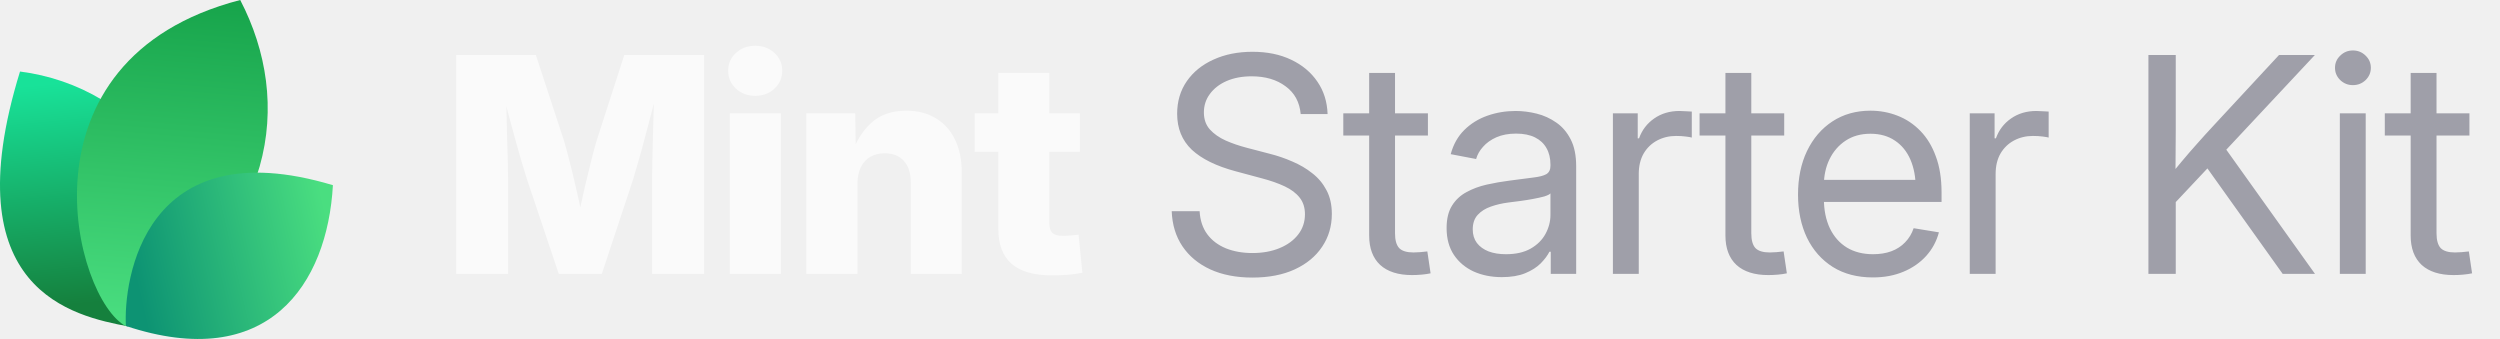
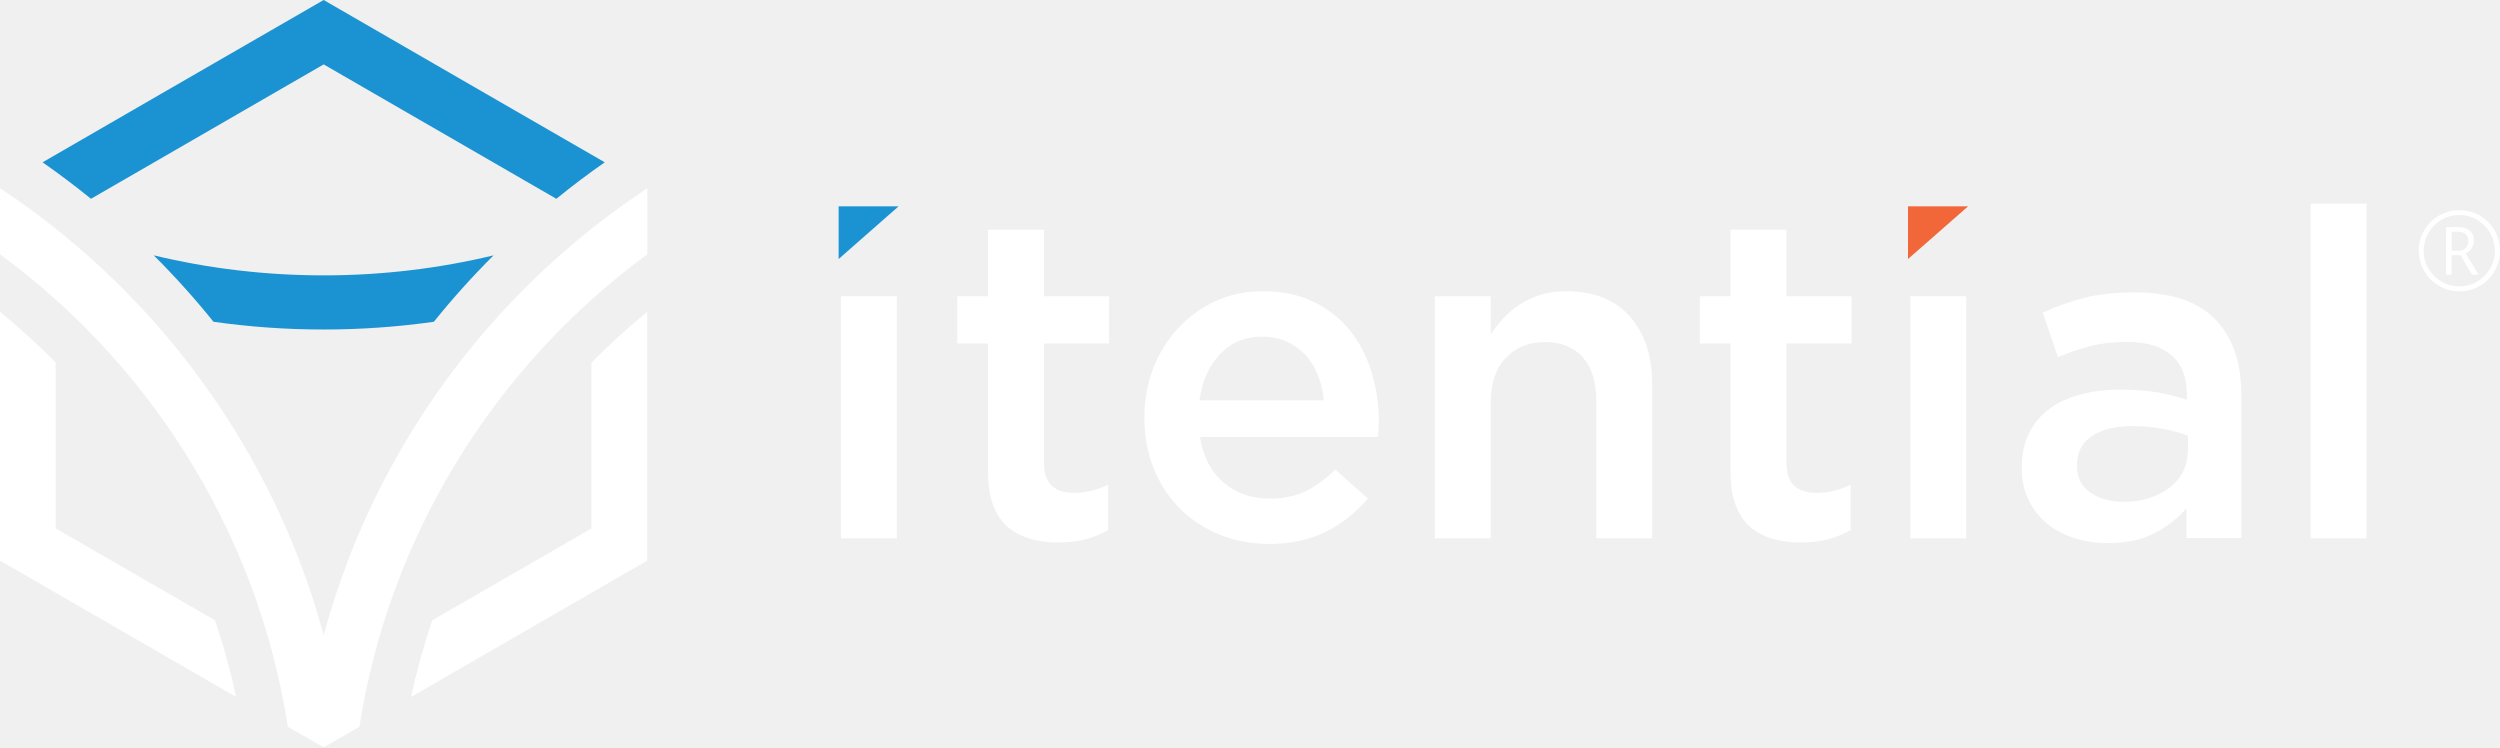
- <svg xmlns="http://www.w3.org/2000/svg" width="177" height="24" viewBox="0 0 177 24" fill="none">
-   <path d="M9.061 23.108C5.268 22.377 -3.391 20.627 1.417 5.064C9.634 6.099 16.973 14.064 9.061 23.108Z" fill="url(#paint0_linear_17557_2145)" />
-   <path d="M8.919 23.094C5.276 21.222 0.784 4.209 17.007 0C20.757 7.193 19.621 16.545 8.919 23.094Z" fill="url(#paint1_linear_17557_2145)" />
-   <path d="M8.914 23.079C8.735 19.882 10.159 9.085 23.57 13.111C23.181 20.123 18.984 26.418 8.914 23.079Z" fill="url(#paint2_linear_17557_2145)" />
-   <path d="M32.301 19.392V3.894H37.938L39.925 9.948C40.036 10.315 40.164 10.787 40.31 11.362C40.462 11.938 40.611 12.552 40.757 13.204C40.91 13.855 41.048 14.483 41.173 15.086C41.305 15.682 41.412 16.192 41.495 16.615H40.695C40.771 16.192 40.871 15.682 40.996 15.086C41.128 14.49 41.267 13.866 41.412 13.214C41.565 12.562 41.714 11.948 41.86 11.373C42.005 10.79 42.133 10.315 42.244 9.948L44.2 3.894H49.848V19.392H46.166V12.704C46.166 12.357 46.173 11.917 46.187 11.383C46.2 10.849 46.214 10.27 46.228 9.646C46.249 9.022 46.266 8.391 46.28 7.753C46.301 7.115 46.311 6.519 46.311 5.964H46.623C46.485 6.561 46.332 7.181 46.166 7.826C45.999 8.471 45.833 9.102 45.666 9.719C45.507 10.336 45.351 10.901 45.198 11.414C45.053 11.928 44.928 12.357 44.824 12.704L42.608 19.392H39.561L37.314 12.704C37.203 12.357 37.072 11.928 36.919 11.414C36.773 10.901 36.614 10.34 36.441 9.729C36.274 9.112 36.104 8.481 35.931 7.836C35.764 7.192 35.608 6.567 35.463 5.964H35.827C35.834 6.512 35.844 7.105 35.858 7.743C35.872 8.374 35.886 9.005 35.9 9.636C35.92 10.26 35.938 10.839 35.952 11.373C35.965 11.907 35.972 12.351 35.972 12.704V19.392H32.301ZM51.668 19.392V8.024H55.288V19.392H51.668ZM53.468 6.786C52.927 6.786 52.473 6.616 52.105 6.276C51.738 5.93 51.554 5.507 51.554 5.007C51.554 4.508 51.738 4.088 52.105 3.749C52.473 3.409 52.927 3.239 53.468 3.239C54.009 3.239 54.463 3.409 54.83 3.749C55.198 4.082 55.382 4.501 55.382 5.007C55.382 5.507 55.198 5.93 54.83 6.276C54.463 6.616 54.009 6.786 53.468 6.786ZM60.708 13.027V19.392H57.088V8.024H60.551L60.593 10.967H60.281C60.593 10.024 61.061 9.268 61.685 8.7C62.309 8.124 63.138 7.836 64.171 7.836C64.975 7.836 65.672 8.017 66.262 8.377C66.851 8.731 67.302 9.234 67.614 9.885C67.933 10.537 68.092 11.307 68.092 12.194V19.392H64.483V12.912C64.483 12.26 64.32 11.754 63.994 11.394C63.675 11.033 63.221 10.853 62.632 10.853C62.25 10.853 61.914 10.936 61.623 11.102C61.332 11.269 61.106 11.515 60.947 11.841C60.787 12.16 60.708 12.555 60.708 13.027ZM76.456 8.024V10.749H69.008V8.024H76.456ZM70.683 5.163H74.292V15.783C74.292 16.102 74.361 16.334 74.5 16.48C74.646 16.625 74.899 16.698 75.259 16.698C75.405 16.698 75.596 16.688 75.831 16.667C76.074 16.646 76.251 16.629 76.362 16.615L76.632 19.309C76.313 19.378 75.963 19.427 75.582 19.455C75.207 19.482 74.836 19.496 74.469 19.496C73.2 19.496 72.25 19.222 71.619 18.674C70.995 18.127 70.683 17.308 70.683 16.22V5.163Z" fill="#FAFAFA" />
-   <path d="M88.667 19.652C87.523 19.652 86.528 19.458 85.682 19.07C84.843 18.681 84.188 18.137 83.716 17.437C83.245 16.736 82.992 15.908 82.957 14.951H84.933C84.968 15.596 85.148 16.14 85.474 16.584C85.8 17.021 86.24 17.354 86.795 17.582C87.35 17.804 87.974 17.915 88.667 17.915C89.388 17.915 90.026 17.801 90.581 17.572C91.143 17.343 91.583 17.024 91.902 16.615C92.228 16.199 92.391 15.717 92.391 15.169C92.391 14.698 92.266 14.306 92.017 13.994C91.767 13.675 91.413 13.408 90.956 13.193C90.498 12.978 89.954 12.787 89.323 12.621L87.502 12.132C86.123 11.765 85.082 11.255 84.382 10.603C83.689 9.944 83.342 9.095 83.342 8.055C83.342 7.174 83.571 6.404 84.028 5.746C84.486 5.087 85.117 4.577 85.921 4.217C86.726 3.849 87.645 3.666 88.678 3.666C89.718 3.666 90.63 3.853 91.413 4.227C92.204 4.602 92.824 5.122 93.275 5.787C93.726 6.446 93.965 7.209 93.993 8.076H92.089C92.013 7.23 91.656 6.574 91.018 6.11C90.387 5.638 89.586 5.403 88.615 5.403C87.95 5.403 87.36 5.513 86.847 5.735C86.341 5.957 85.946 6.262 85.661 6.651C85.377 7.032 85.235 7.469 85.235 7.961C85.235 8.447 85.377 8.849 85.661 9.168C85.946 9.48 86.317 9.74 86.774 9.948C87.232 10.149 87.724 10.319 88.251 10.457L89.884 10.884C90.439 11.023 90.977 11.206 91.496 11.435C92.023 11.657 92.495 11.934 92.911 12.267C93.334 12.593 93.67 12.995 93.92 13.474C94.17 13.945 94.294 14.504 94.294 15.149C94.294 16.015 94.066 16.788 93.608 17.468C93.157 18.148 92.512 18.681 91.673 19.07C90.834 19.458 89.832 19.652 88.667 19.652ZM101.097 8.024V9.594H95.106V8.024H101.097ZM96.937 5.163H98.767V16.521C98.767 17 98.865 17.347 99.059 17.562C99.26 17.77 99.6 17.874 100.078 17.874C100.21 17.874 100.366 17.867 100.546 17.853C100.733 17.832 100.903 17.815 101.056 17.801L101.285 19.351C101.097 19.392 100.886 19.423 100.65 19.444C100.414 19.465 100.189 19.475 99.974 19.475C98.996 19.475 98.244 19.236 97.717 18.758C97.197 18.272 96.937 17.579 96.937 16.677V5.163ZM106.33 19.621C105.595 19.621 104.932 19.489 104.343 19.226C103.754 18.955 103.285 18.564 102.939 18.05C102.592 17.53 102.419 16.896 102.419 16.147C102.419 15.495 102.547 14.965 102.804 14.556C103.06 14.146 103.403 13.828 103.833 13.599C104.263 13.363 104.742 13.186 105.269 13.068C105.796 12.95 106.333 12.857 106.881 12.787C107.574 12.69 108.132 12.617 108.555 12.569C108.978 12.52 109.287 12.441 109.481 12.33C109.675 12.212 109.772 12.014 109.772 11.737V11.654C109.772 11.203 109.679 10.815 109.492 10.489C109.311 10.163 109.041 9.91 108.68 9.729C108.32 9.549 107.872 9.459 107.338 9.459C106.805 9.459 106.34 9.546 105.945 9.719C105.556 9.892 105.241 10.118 104.998 10.395C104.755 10.665 104.593 10.953 104.509 11.258L102.71 10.915C102.897 10.222 103.22 9.65 103.677 9.199C104.135 8.748 104.679 8.412 105.31 8.19C105.941 7.968 106.607 7.857 107.307 7.857C107.8 7.857 108.295 7.92 108.795 8.044C109.301 8.169 109.765 8.381 110.188 8.679C110.611 8.97 110.951 9.369 111.208 9.875C111.464 10.374 111.593 11.005 111.593 11.768V19.392H109.793V17.822H109.7C109.568 18.085 109.363 18.359 109.086 18.643C108.809 18.921 108.444 19.153 107.994 19.34C107.543 19.527 106.988 19.621 106.33 19.621ZM106.621 17.998C107.321 17.998 107.904 17.867 108.368 17.603C108.84 17.333 109.19 16.986 109.419 16.563C109.654 16.133 109.772 15.682 109.772 15.211V13.692C109.703 13.769 109.554 13.841 109.325 13.911C109.096 13.973 108.829 14.032 108.524 14.088C108.226 14.143 107.921 14.192 107.609 14.233C107.304 14.275 107.033 14.309 106.798 14.337C106.354 14.393 105.938 14.49 105.549 14.628C105.168 14.76 104.86 14.954 104.624 15.211C104.388 15.467 104.27 15.811 104.27 16.241C104.27 16.615 104.367 16.934 104.561 17.198C104.762 17.461 105.04 17.662 105.393 17.801C105.747 17.933 106.156 17.998 106.621 17.998ZM114.193 19.392V8.024H115.951V9.792H116.045C116.253 9.209 116.61 8.741 117.116 8.388C117.622 8.034 118.219 7.857 118.905 7.857C119.058 7.857 119.217 7.864 119.384 7.878C119.55 7.885 119.682 7.892 119.779 7.899V9.74C119.716 9.719 119.578 9.695 119.363 9.667C119.155 9.639 118.922 9.625 118.666 9.625C118.174 9.625 117.726 9.733 117.324 9.948C116.922 10.163 116.603 10.471 116.367 10.874C116.138 11.276 116.024 11.758 116.024 12.319V19.392H114.193ZM126.322 8.024V9.594H120.33V8.024H126.322ZM122.161 5.163H123.992V16.521C123.992 17 124.089 17.347 124.283 17.562C124.484 17.77 124.824 17.874 125.302 17.874C125.434 17.874 125.59 17.867 125.77 17.853C125.958 17.832 126.127 17.815 126.28 17.801L126.509 19.351C126.322 19.392 126.11 19.423 125.874 19.444C125.639 19.465 125.413 19.475 125.198 19.475C124.221 19.475 123.468 19.236 122.941 18.758C122.421 18.272 122.161 17.579 122.161 16.677V5.163ZM132.604 19.642C131.502 19.642 130.555 19.396 129.765 18.903C128.974 18.404 128.364 17.714 127.934 16.834C127.511 15.946 127.3 14.927 127.3 13.775C127.3 12.611 127.511 11.584 127.934 10.697C128.364 9.802 128.964 9.102 129.734 8.596C130.51 8.089 131.408 7.836 132.428 7.836C133.1 7.836 133.738 7.954 134.341 8.19C134.952 8.426 135.489 8.783 135.954 9.261C136.425 9.74 136.793 10.343 137.056 11.071C137.327 11.792 137.462 12.645 137.462 13.63V14.296H128.433V12.735H136.463L135.631 13.297C135.631 12.541 135.506 11.876 135.257 11.3C135.007 10.725 134.643 10.277 134.165 9.958C133.686 9.632 133.107 9.469 132.428 9.469C131.748 9.469 131.162 9.632 130.67 9.958C130.177 10.284 129.796 10.725 129.526 11.279C129.262 11.827 129.13 12.441 129.13 13.12V14.046C129.13 14.864 129.273 15.572 129.557 16.168C129.841 16.757 130.243 17.211 130.763 17.53C131.283 17.842 131.901 17.998 132.615 17.998C133.093 17.998 133.523 17.929 133.905 17.79C134.293 17.645 134.619 17.433 134.882 17.156C135.153 16.879 135.354 16.546 135.486 16.157L137.275 16.449C137.108 17.08 136.81 17.634 136.38 18.113C135.95 18.591 135.413 18.966 134.768 19.236C134.123 19.507 133.402 19.642 132.604 19.642ZM139.459 19.392V8.024H141.217V9.792H141.311C141.519 9.209 141.876 8.741 142.382 8.388C142.888 8.034 143.485 7.857 144.171 7.857C144.324 7.857 144.483 7.864 144.649 7.878C144.816 7.885 144.948 7.892 145.045 7.899V9.74C144.982 9.719 144.844 9.695 144.629 9.667C144.421 9.639 144.188 9.625 143.932 9.625C143.439 9.625 142.992 9.733 142.59 9.948C142.188 10.163 141.869 10.471 141.633 10.874C141.404 11.276 141.29 11.758 141.29 12.319V19.392H139.459ZM153.429 14.961V12.715C153.783 12.257 154.136 11.82 154.49 11.404C154.844 10.981 155.204 10.565 155.572 10.156C155.939 9.74 156.314 9.327 156.695 8.918L161.355 3.894H163.893L157.277 10.967H157.184L153.429 14.961ZM152.108 19.392V3.894H154.043V9.241L154.022 12.559L154.043 13.505V19.392H152.108ZM161.615 19.392L155.967 11.477L157.173 9.969L163.903 19.392H161.615ZM165.661 19.392V8.024H167.492V19.392H165.661ZM166.587 6.027C166.24 6.027 165.942 5.909 165.692 5.673C165.443 5.43 165.318 5.139 165.318 4.799C165.318 4.459 165.443 4.172 165.692 3.936C165.942 3.693 166.24 3.572 166.587 3.572C166.934 3.572 167.232 3.693 167.482 3.936C167.731 4.172 167.856 4.459 167.856 4.799C167.856 5.139 167.731 5.43 167.482 5.673C167.232 5.909 166.934 6.027 166.587 6.027ZM174.836 8.024V9.594H168.844V8.024H174.836ZM170.675 5.163H172.506V16.521C172.506 17 172.603 17.347 172.797 17.562C172.998 17.77 173.338 17.874 173.816 17.874C173.948 17.874 174.104 17.867 174.284 17.853C174.472 17.832 174.641 17.815 174.794 17.801L175.023 19.351C174.836 19.392 174.624 19.423 174.388 19.444C174.153 19.465 173.927 19.475 173.712 19.475C172.735 19.475 171.982 19.236 171.455 18.758C170.935 18.272 170.675 17.579 170.675 16.677V5.163Z" fill="#9F9FA9" />
+ <svg xmlns="http://www.w3.org/2000/svg" id="Layer_1" data-name="Layer 1" viewBox="0 0 209.63 62.67">
  <defs>
-     <linearGradient id="paint0_linear_17557_2145" x1="3.776" y1="5.916" x2="5.232" y2="21.559" gradientUnits="userSpaceOnUse">
-       <stop stop-color="#18E299" />
-       <stop offset="1" stop-color="#15803D" />
-     </linearGradient>
-     <linearGradient id="paint1_linear_17557_2145" x1="12.171" y1="-0.718" x2="10.19" y2="22.983" gradientUnits="userSpaceOnUse">
-       <stop stop-color="#16A34A" />
-       <stop offset="1" stop-color="#4ADE80" />
-     </linearGradient>
-     <linearGradient id="paint2_linear_17557_2145" x1="23.133" y1="15.353" x2="9.338" y2="18.52" gradientUnits="userSpaceOnUse">
-       <stop stop-color="#4ADE80" />
-       <stop offset="1" stop-color="#0D9373" />
-     </linearGradient>
+     <style>
+       .cls-1 {
+         fill: #f26739;
+       }
+ 
+       .cls-1, .cls-2, .cls-3 {
+         fill-rule: evenodd;
+       }
+ 
+       .cls-1, .cls-2, .cls-3, .cls-4 {
+         stroke-width: 0px;
+       }
+ 
+       .cls-2, .cls-4 {
+         fill: #fff;
+       }
+ 
+       .cls-3 {
+         fill: #1b93d2;
+       }
+     </style>
  </defs>
+   <polygon class="cls-1" points="165.03 17.3 159.99 17.3 159.99 21.72 165.03 17.3 165.03 17.3" />
+   <path class="cls-2" d="M87.54,28.8h5.46v-3.96h-5.46v-5.58h-4.69v5.58h-2.58v3.96h2.58v10.72c0,1.13.14,2.08.43,2.83.28.76.69,1.37,1.22,1.83.53.46,1.16.79,1.88,1,.72.21,1.51.31,2.35.31s1.64-.09,2.31-.27c.67-.18,1.29-.44,1.88-.77v-3.81c-.92.46-1.88.69-2.88.69-.79,0-1.41-.2-1.85-.6-.44-.4-.65-1.05-.65-1.95v-9.99h0Z" />
+   <path class="cls-2" d="M100.58,33.57c.21-1.59.78-2.88,1.71-3.86.94-.99,2.12-1.48,3.56-1.48.77,0,1.45.14,2.06.42.6.28,1.12.66,1.56,1.13.44.47.78,1.04,1.04,1.69.26.65.42,1.35.5,2.1h-10.42ZM100.62,36.64h14.92c.03-.23.04-.45.06-.65.01-.21.02-.41.02-.62,0-1.46-.21-2.86-.62-4.19-.41-1.33-1.02-2.5-1.83-3.5-.81-1-1.82-1.79-3.04-2.38-1.22-.59-2.63-.88-4.25-.88-1.46,0-2.79.28-4,.85-1.2.56-2.25,1.33-3.13,2.29-.88.96-1.57,2.08-2.06,3.36-.49,1.28-.73,2.65-.73,4.11,0,1.59.27,3.03.81,4.33.54,1.29,1.28,2.4,2.21,3.33.94.92,2.04,1.64,3.31,2.15,1.27.51,2.63.77,4.1.77,1.87,0,3.48-.35,4.83-1.04,1.35-.69,2.51-1.62,3.48-2.77l-2.73-2.42c-.82.79-1.65,1.4-2.5,1.81-.85.41-1.85.62-3,.62-1.51,0-2.79-.44-3.85-1.33-1.05-.88-1.72-2.16-2-3.83h0Z" />
+   <path class="cls-2" d="M125,33.71c0-1.58.42-2.82,1.26-3.7.84-.88,1.94-1.33,3.28-1.33s2.44.43,3.19,1.29c.75.85,1.12,2.08,1.12,3.66v11.51h4.69v-12.92c0-2.38-.63-4.28-1.88-5.69-1.26-1.41-3.03-2.11-5.33-2.11-.79,0-1.5.1-2.13.29-.63.2-1.2.46-1.72.8-.53.33-.99.72-1.38,1.14-.4.43-.76.88-1.1,1.38v-3.19h-4.69v20.3h4.69v-11.43h0Z" />
+   <path class="cls-2" d="M149.8,28.8h5.46v-3.96h-5.46v-5.58h-4.69v5.58h-2.58v3.96h2.58v10.72c0,1.13.14,2.08.43,2.83.28.76.69,1.37,1.22,1.83.53.46,1.16.79,1.88,1,.72.21,1.51.31,2.35.31s1.64-.09,2.31-.27c.67-.18,1.29-.44,1.88-.77v-3.81c-.92.46-1.88.69-2.88.69-.79,0-1.41-.2-1.85-.6-.44-.4-.65-1.05-.65-1.95v-9.99h0Z" />
+   <polygon class="cls-2" points="164.87 45.14 164.87 24.84 160.18 24.84 160.18 45.14 164.87 45.14 164.87 45.14" />
+   <path class="cls-2" d="M183.45,37.8c0,.64-.14,1.22-.4,1.75-.27.53-.65.97-1.13,1.35-.49.37-1.06.66-1.71.87-.65.21-1.37.31-2.13.31-1.1,0-2.03-.26-2.79-.77-.75-.51-1.13-1.26-1.13-2.23v-.08c0-1.05.41-1.86,1.23-2.42.82-.56,1.96-.85,3.42-.85.9,0,1.75.08,2.56.23.81.15,1.51.35,2.1.58v1.27h0ZM187.94,45.14v-12.04c0-2.72-.73-4.83-2.19-6.33-1.46-1.5-3.71-2.25-6.73-2.25-1.67,0-3.09.15-4.27.46-1.18.31-2.33.72-3.46,1.23l1.27,3.73c.92-.38,1.83-.69,2.73-.92.9-.23,1.92-.35,3.08-.35,1.62,0,2.85.37,3.71,1.12.86.74,1.29,1.82,1.29,3.23v.5c-.79-.26-1.62-.46-2.48-.62-.86-.15-1.9-.23-3.13-.23s-2.27.13-3.29.4c-1.01.27-1.89.67-2.62,1.21-.73.54-1.3,1.22-1.71,2.04-.41.82-.61,1.78-.61,2.88v.08c0,1.03.2,1.93.6,2.71.4.78.92,1.44,1.58,1.96.65.53,1.42.92,2.29,1.19.87.27,1.8.4,2.77.4,1.54,0,2.84-.28,3.92-.85,1.08-.56,1.96-1.26,2.65-2.08v2.5h4.61Z" />
+   <polygon class="cls-2" points="198.44 45.14 198.44 17.07 193.75 17.07 193.75 45.14 198.44 45.14 198.44 45.14" />
+   <polygon class="cls-2" points="75.2 45.14 75.2 24.84 70.51 24.84 70.51 45.14 75.2 45.14 75.2 45.14" />
+   <g>
+     <polygon class="cls-3" points="75.35 17.3 70.32 17.3 70.32 21.72 75.35 17.3 75.35 17.3" />
+     <path class="cls-3" d="M27.14,23.09c-4.91,0-9.68-.58-14.25-1.68,1.77,1.76,3.44,3.62,5.01,5.57,3.02.43,6.1.65,9.24.65s6.22-.22,9.24-.65c1.57-1.95,3.24-3.81,5.01-5.57-4.57,1.1-9.34,1.68-14.25,1.68h0ZM13.57,7.83L3.57,13.61c1.39.97,2.74,1.99,4.06,3.06L27.14,5.4l19.51,11.27c1.31-1.07,2.67-2.09,4.06-3.06l-10-5.77L27.14,0l-13.57,7.83h0Z" />
+     <path class="cls-2" d="M49.6,44.31l-13.35,7.7c-.71,2.09-1.31,4.24-1.78,6.43l6.23-3.6,13.57-7.83v-20.86c-1.64,1.33-3.2,2.76-4.68,4.26v13.9h0ZM49.6,25.13c-8.66,7.79-15.07,18.02-18.16,29.61,0,.02,0,.03-.01.05-.53,2.01-.97,4.06-1.29,6.15l-1.3.75-1.7.98-1.7-.98-1.3-.75c-.33-2.09-.76-4.14-1.29-6.15,0-.02,0-.03-.01-.05-3.08-11.59-9.5-21.83-18.16-29.61-1.49-1.34-3.06-2.62-4.68-3.81v-5.54c1.61,1.06,3.17,2.2,4.68,3.4,9.08,7.23,16.2,16.82,20.43,27.84.78,2.03,1.46,4.11,2.03,6.23.58-2.12,1.26-4.2,2.03-6.23,4.22-11.02,11.34-20.62,20.43-27.84,1.51-1.2,3.07-2.33,4.68-3.4v5.54c-1.62,1.19-3.18,2.46-4.68,3.81h0ZM4.68,30.41c-1.48-1.5-3.04-2.93-4.68-4.26v20.86l13.57,7.83,6.23,3.6c-.47-2.19-1.06-4.34-1.78-6.43l-13.35-7.7v-13.9h0Z" />
+   </g>
+   <path class="cls-4" d="M205.57,21.03h.51c.28,0,.49-.07.65-.21.16-.14.24-.35.24-.61,0-.52-.3-.78-.89-.78h-.5v1.6h0ZM207.43,20.19c0,.24-.06.45-.17.63-.12.18-.28.33-.5.43l1.07,1.78h-.55l-.95-1.63h-.76v1.63h-.46v-3.99h.96c.43,0,.77.09,1.01.28.24.19.36.48.36.87h0ZM203.23,21.03c0,.54.13,1.04.4,1.49.27.46.63.82,1.09,1.09.46.27.96.4,1.5.4s1.04-.13,1.49-.4c.46-.27.82-.63,1.09-1.09.27-.46.4-.96.4-1.5s-.13-1.02-.39-1.47c-.26-.46-.62-.82-1.08-1.1-.46-.28-.97-.42-1.51-.42s-1.03.13-1.49.4c-.46.27-.83.63-1.09,1.1-.27.47-.4.96-.4,1.49h0ZM202.81,21.03c0-.6.15-1.17.45-1.7.3-.53.72-.95,1.25-1.25.53-.3,1.1-.46,1.71-.46s1.17.15,1.7.45c.53.3.95.72,1.25,1.25s.46,1.1.46,1.71-.15,1.15-.44,1.68c-.29.52-.7.94-1.23,1.25-.53.31-1.11.47-1.73.47s-1.2-.16-1.73-.47c-.53-.31-.94-.73-1.23-1.25-.3-.52-.44-1.08-.44-1.68h0Z" />
</svg>
